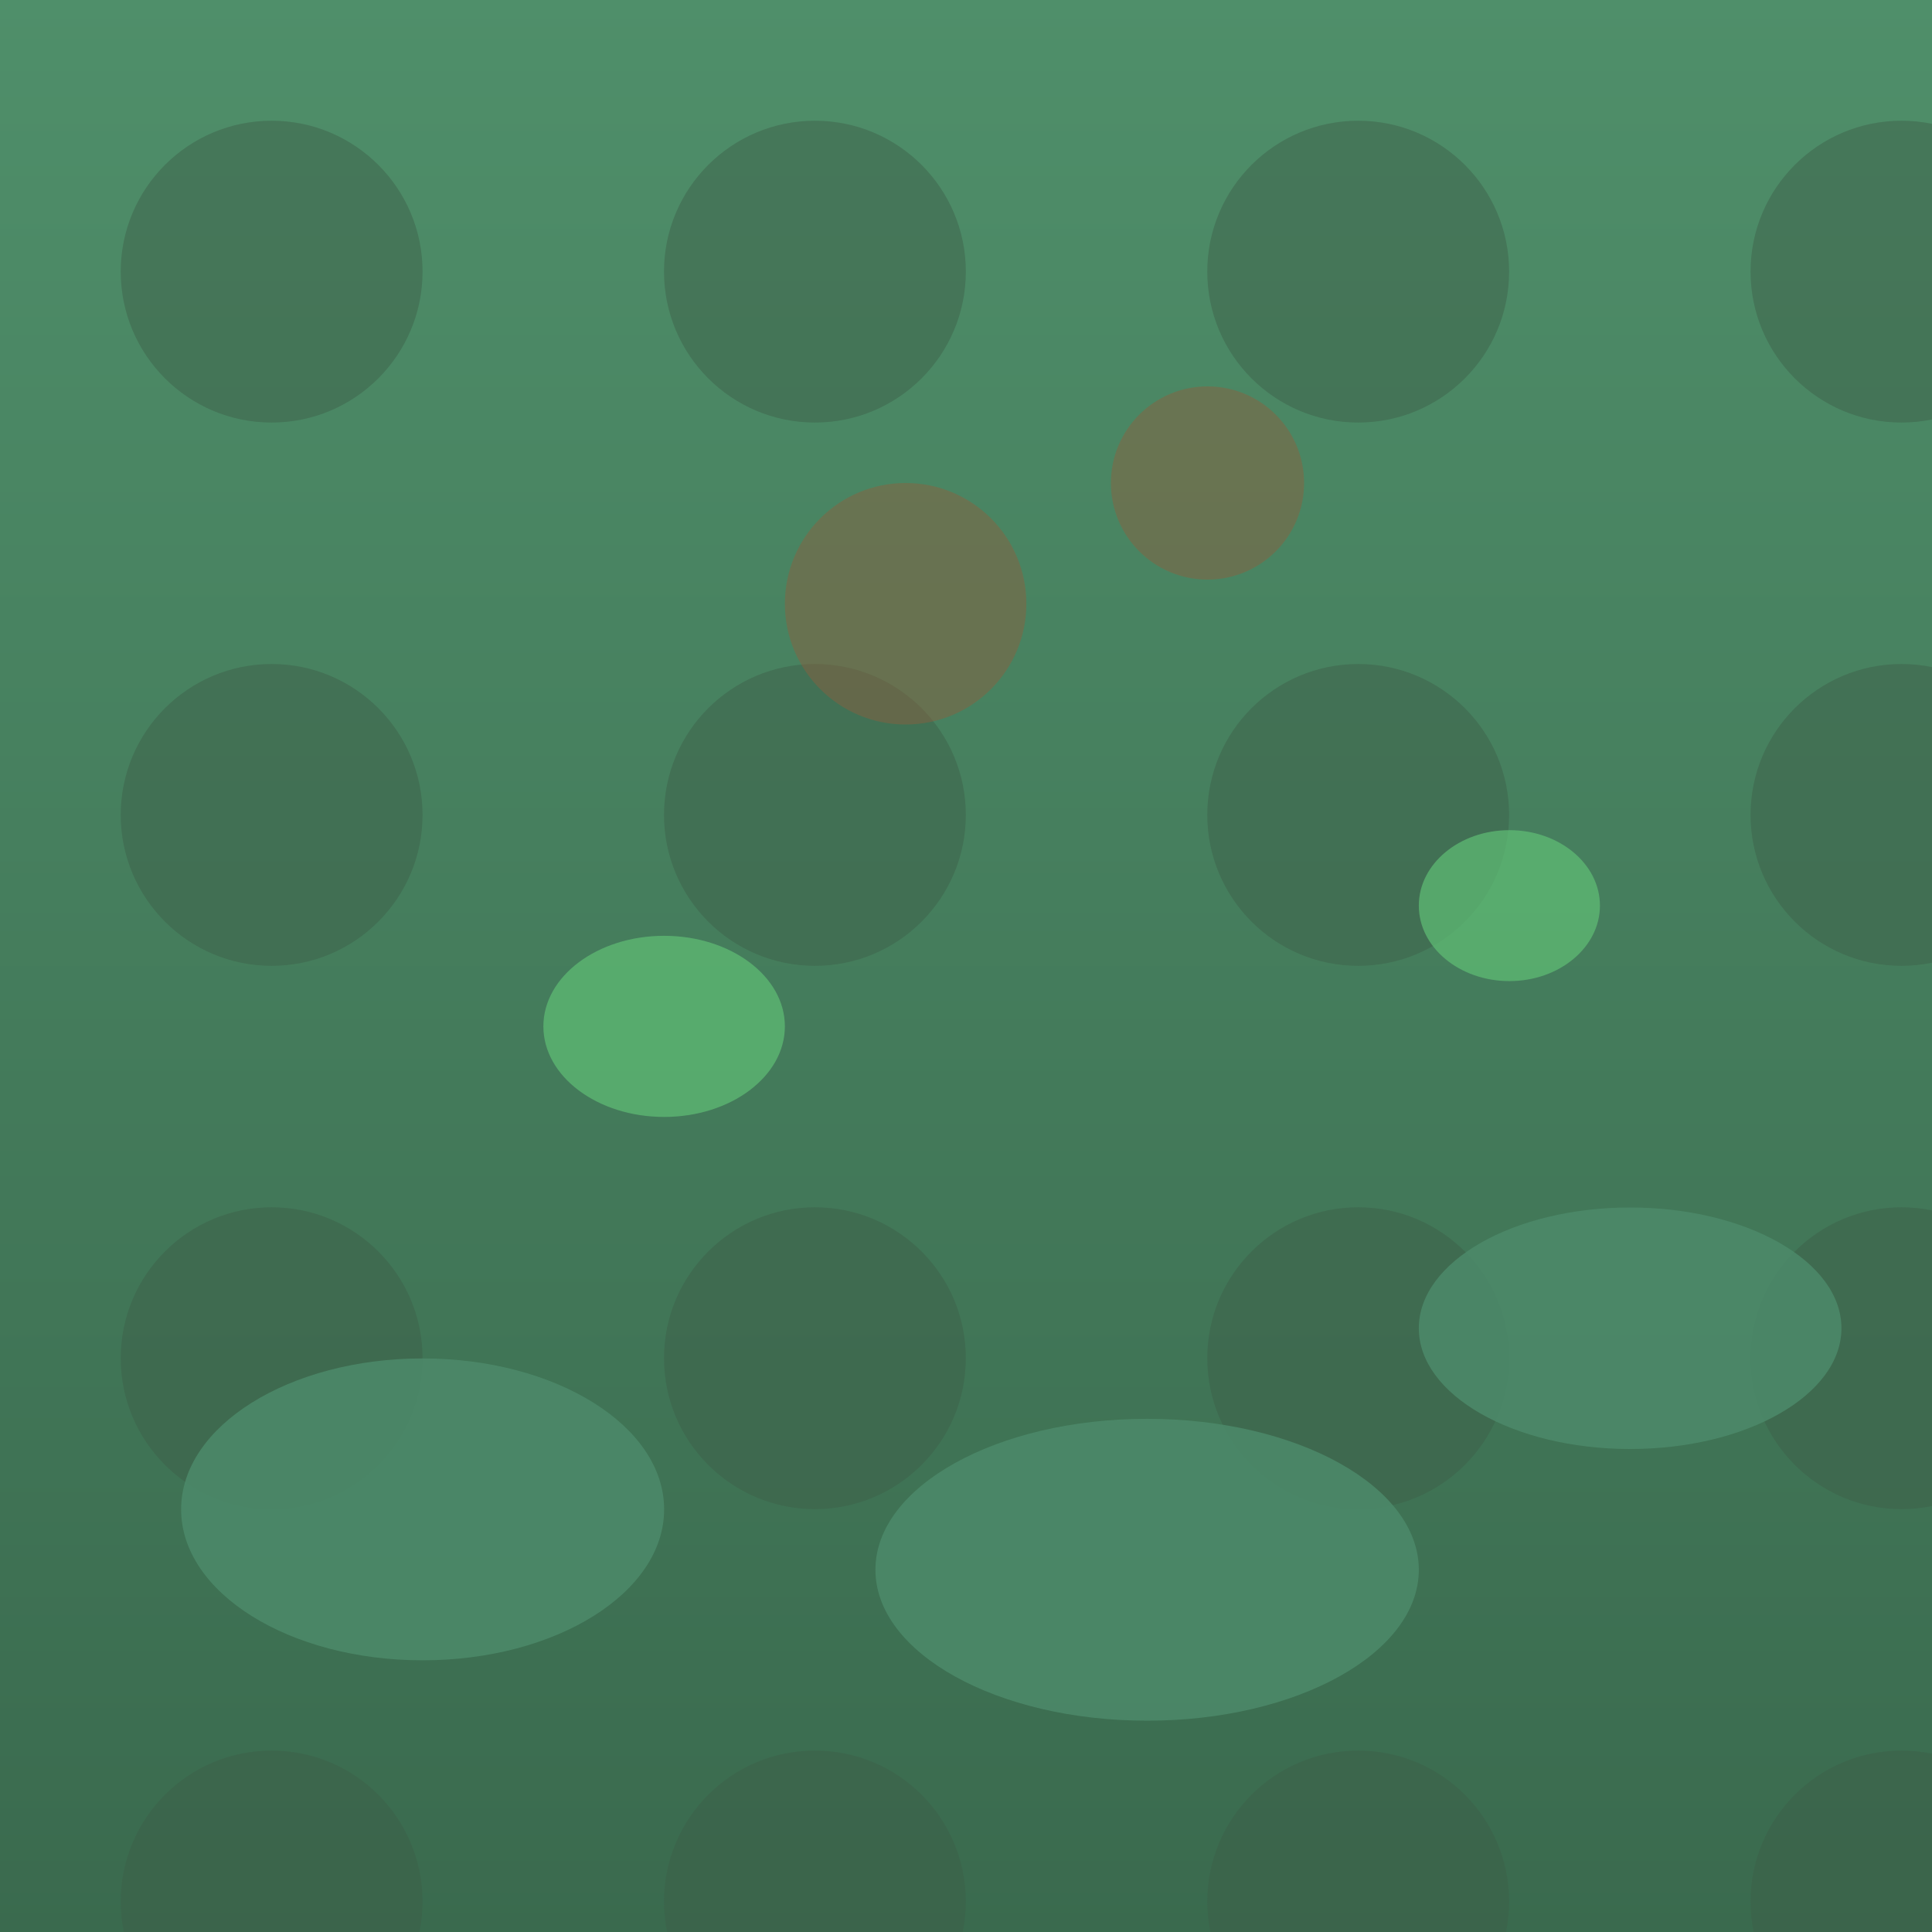
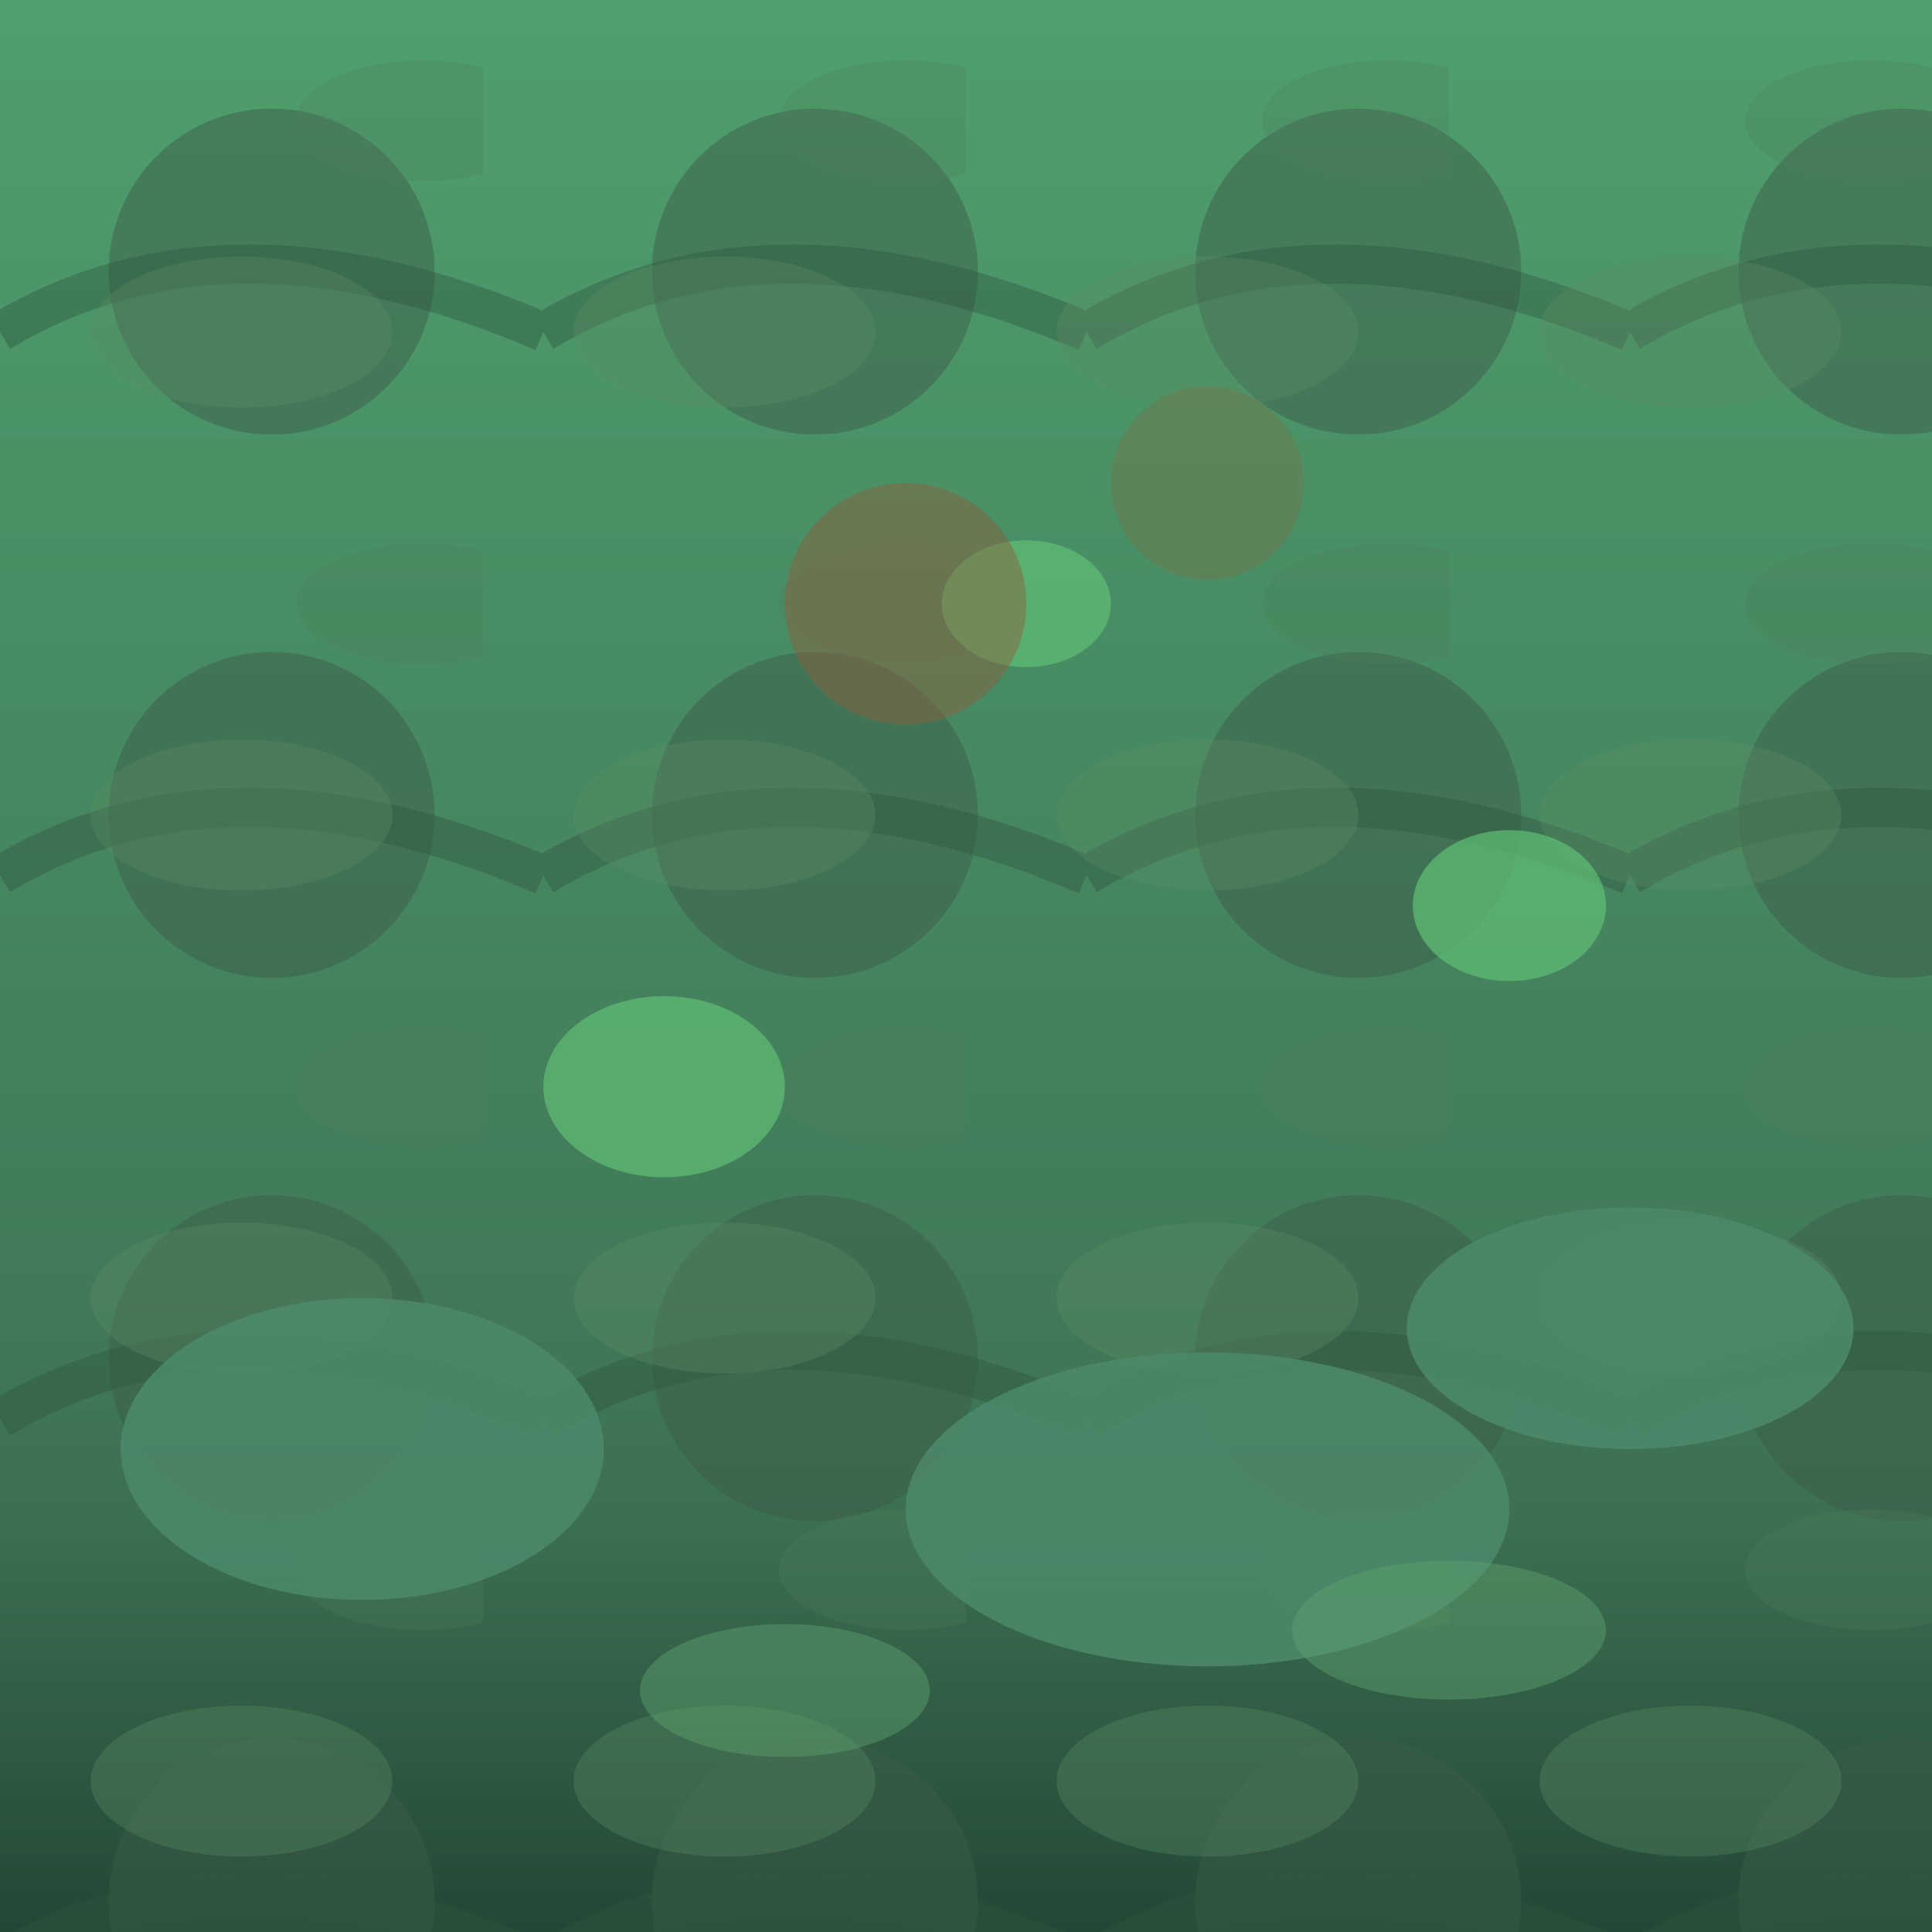
<svg xmlns="http://www.w3.org/2000/svg" viewBox="0 0 64 64">
  <defs>
    <linearGradient id="swampBase" x1="0" y1="0" x2="0" y2="1">
-       <stop offset="0%" stop-color="#4f8f6a" />
-       <stop offset="100%" stop-color="#3a6a4e" />
+       <stop offset="0%" stop-color="#4f9f6e" />
+       <stop offset="70%" stop-color="#407857" />
+       <stop offset="100%" stop-color="#2f5a42" />
+     </linearGradient>
+     <linearGradient id="swampBottom" x1="0" y1="0" x2="0" y2="1">
+       <stop offset="0%" stop-color="#2a523e" stop-opacity="0" />
+       <stop offset="100%" stop-color="#1b3a2d" stop-opacity="0.6" />
    </linearGradient>
    <pattern id="mud" width="18" height="18" patternUnits="userSpaceOnUse">
-       <circle cx="9" cy="9" r="5" fill="#3c5d48" fill-opacity="0.45" />
+       <circle cx="9" cy="9" r="5.4" fill="#3c5d48" fill-opacity="0.48" />
+       <path d="M0 11 C5 8 11 8 18 11" stroke="#2f5740" stroke-opacity="0.42" fill="none" stroke-width="1.3" />
+     </pattern>
+     <pattern id="moss" width="16" height="16" patternUnits="userSpaceOnUse">
+       <ellipse cx="8" cy="11" rx="5" ry="2.5" fill="#5b8d65" fill-opacity="0.34" />
+       <ellipse cx="14" cy="4" rx="4.2" ry="2" fill="#4e7f5b" fill-opacity="0.28" />
    </pattern>
  </defs>
  <rect width="64" height="64" fill="url(#swampBase)" />
+   <rect y="50.4" width="64" height="13.6" fill="url(#swampBottom)" />
  <rect width="64" height="64" fill="url(#mud)" />
+   <rect width="64" height="64" fill="url(#moss)" />
  <g fill="#4c8a6a" opacity="0.85">
-     <ellipse cx="14" cy="50" rx="8" ry="5" />
-     <ellipse cx="38" cy="52" rx="9" ry="5" />
-     <ellipse cx="54" cy="44" rx="7" ry="4" />
+     <ellipse cx="12" cy="48" rx="8" ry="5" />
+     <ellipse cx="40" cy="50" rx="10" ry="5.2" />
+     <ellipse cx="54" cy="44" rx="7.4" ry="4" />
  </g>
  <g fill="#5fbf75" opacity="0.7">
-     <ellipse cx="22" cy="34" rx="4" ry="3" />
-     <ellipse cx="50" cy="30" rx="3" ry="2.5" />
+     <ellipse cx="22" cy="36" rx="4" ry="3" />
+     <ellipse cx="50" cy="30" rx="3.2" ry="2.5" />
+     <ellipse cx="34" cy="20" rx="2.8" ry="2.1" />
  </g>
  <g fill="#8f5e3b" opacity="0.45">
    <circle cx="30" cy="20" r="4" />
-     <circle cx="40" cy="16" r="3.2" />
+     <circle cx="40" cy="16" r="3.2" opacity="0.58" />
+   </g>
+   <g fill="#5ea16f" opacity="0.45">
+     <ellipse cx="26" cy="56" rx="4.8" ry="2.2" />
+     <ellipse cx="48" cy="54" rx="5.2" ry="2.3" />
  </g>
</svg>
